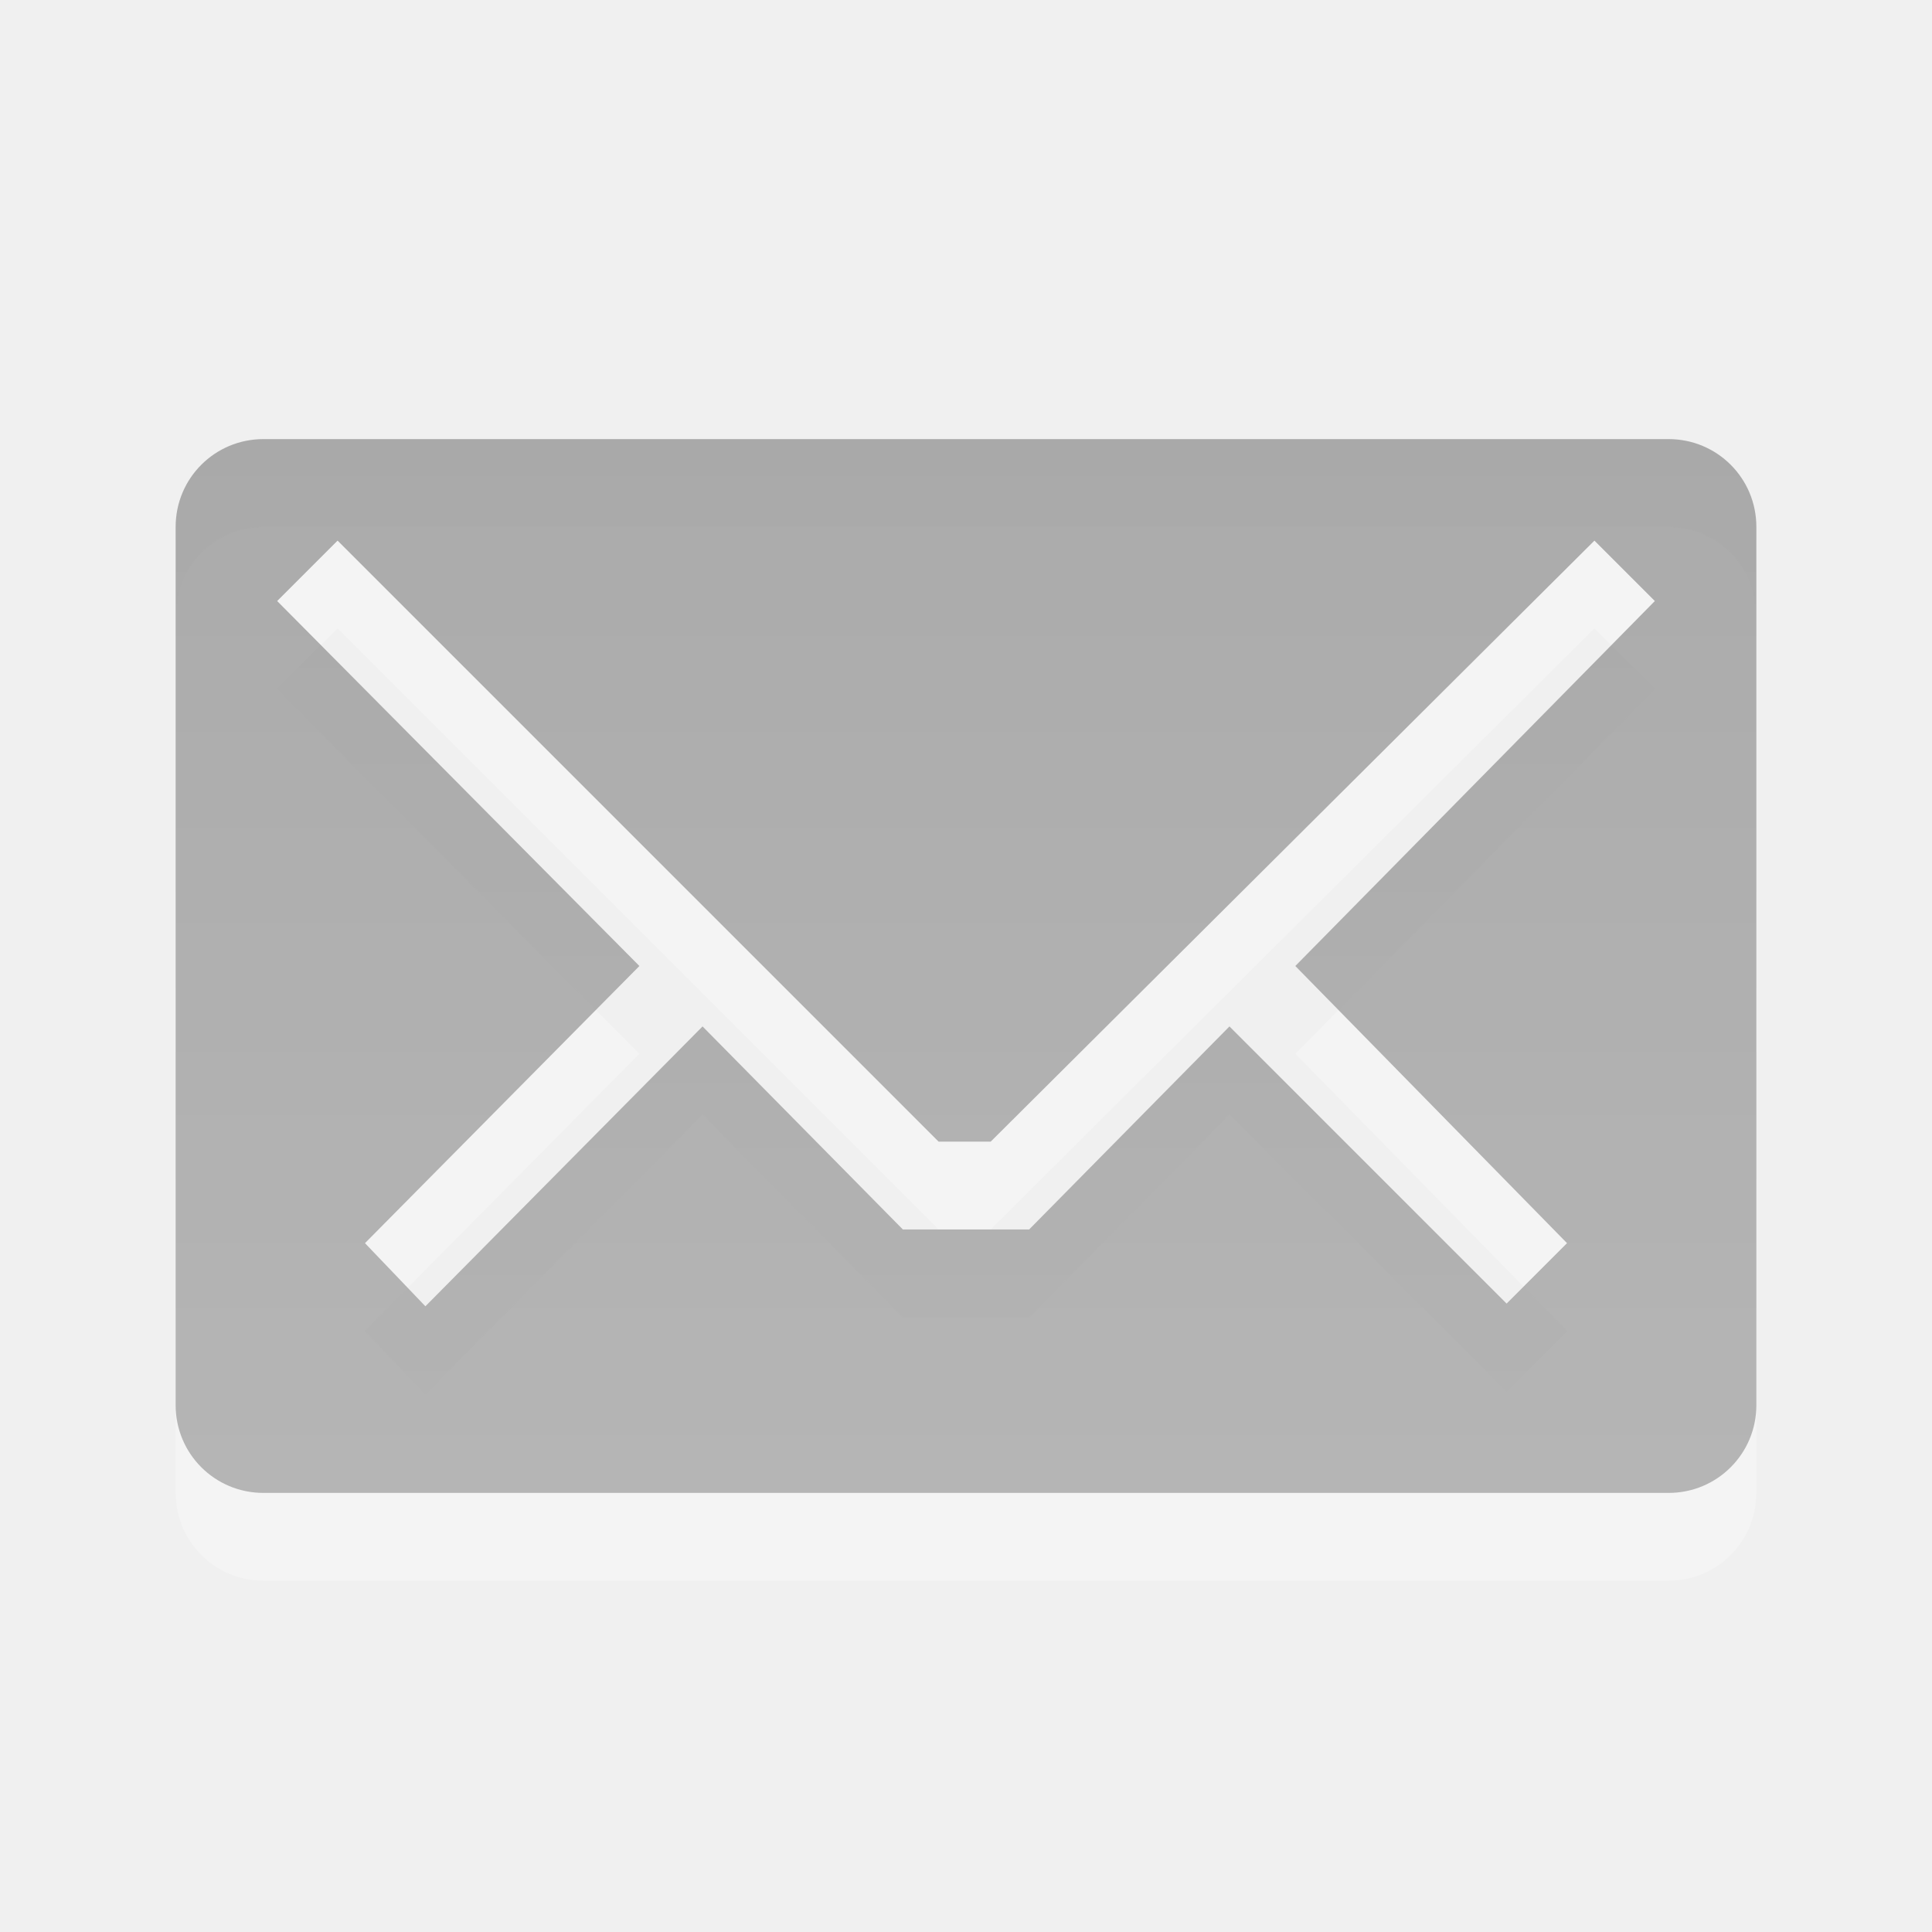
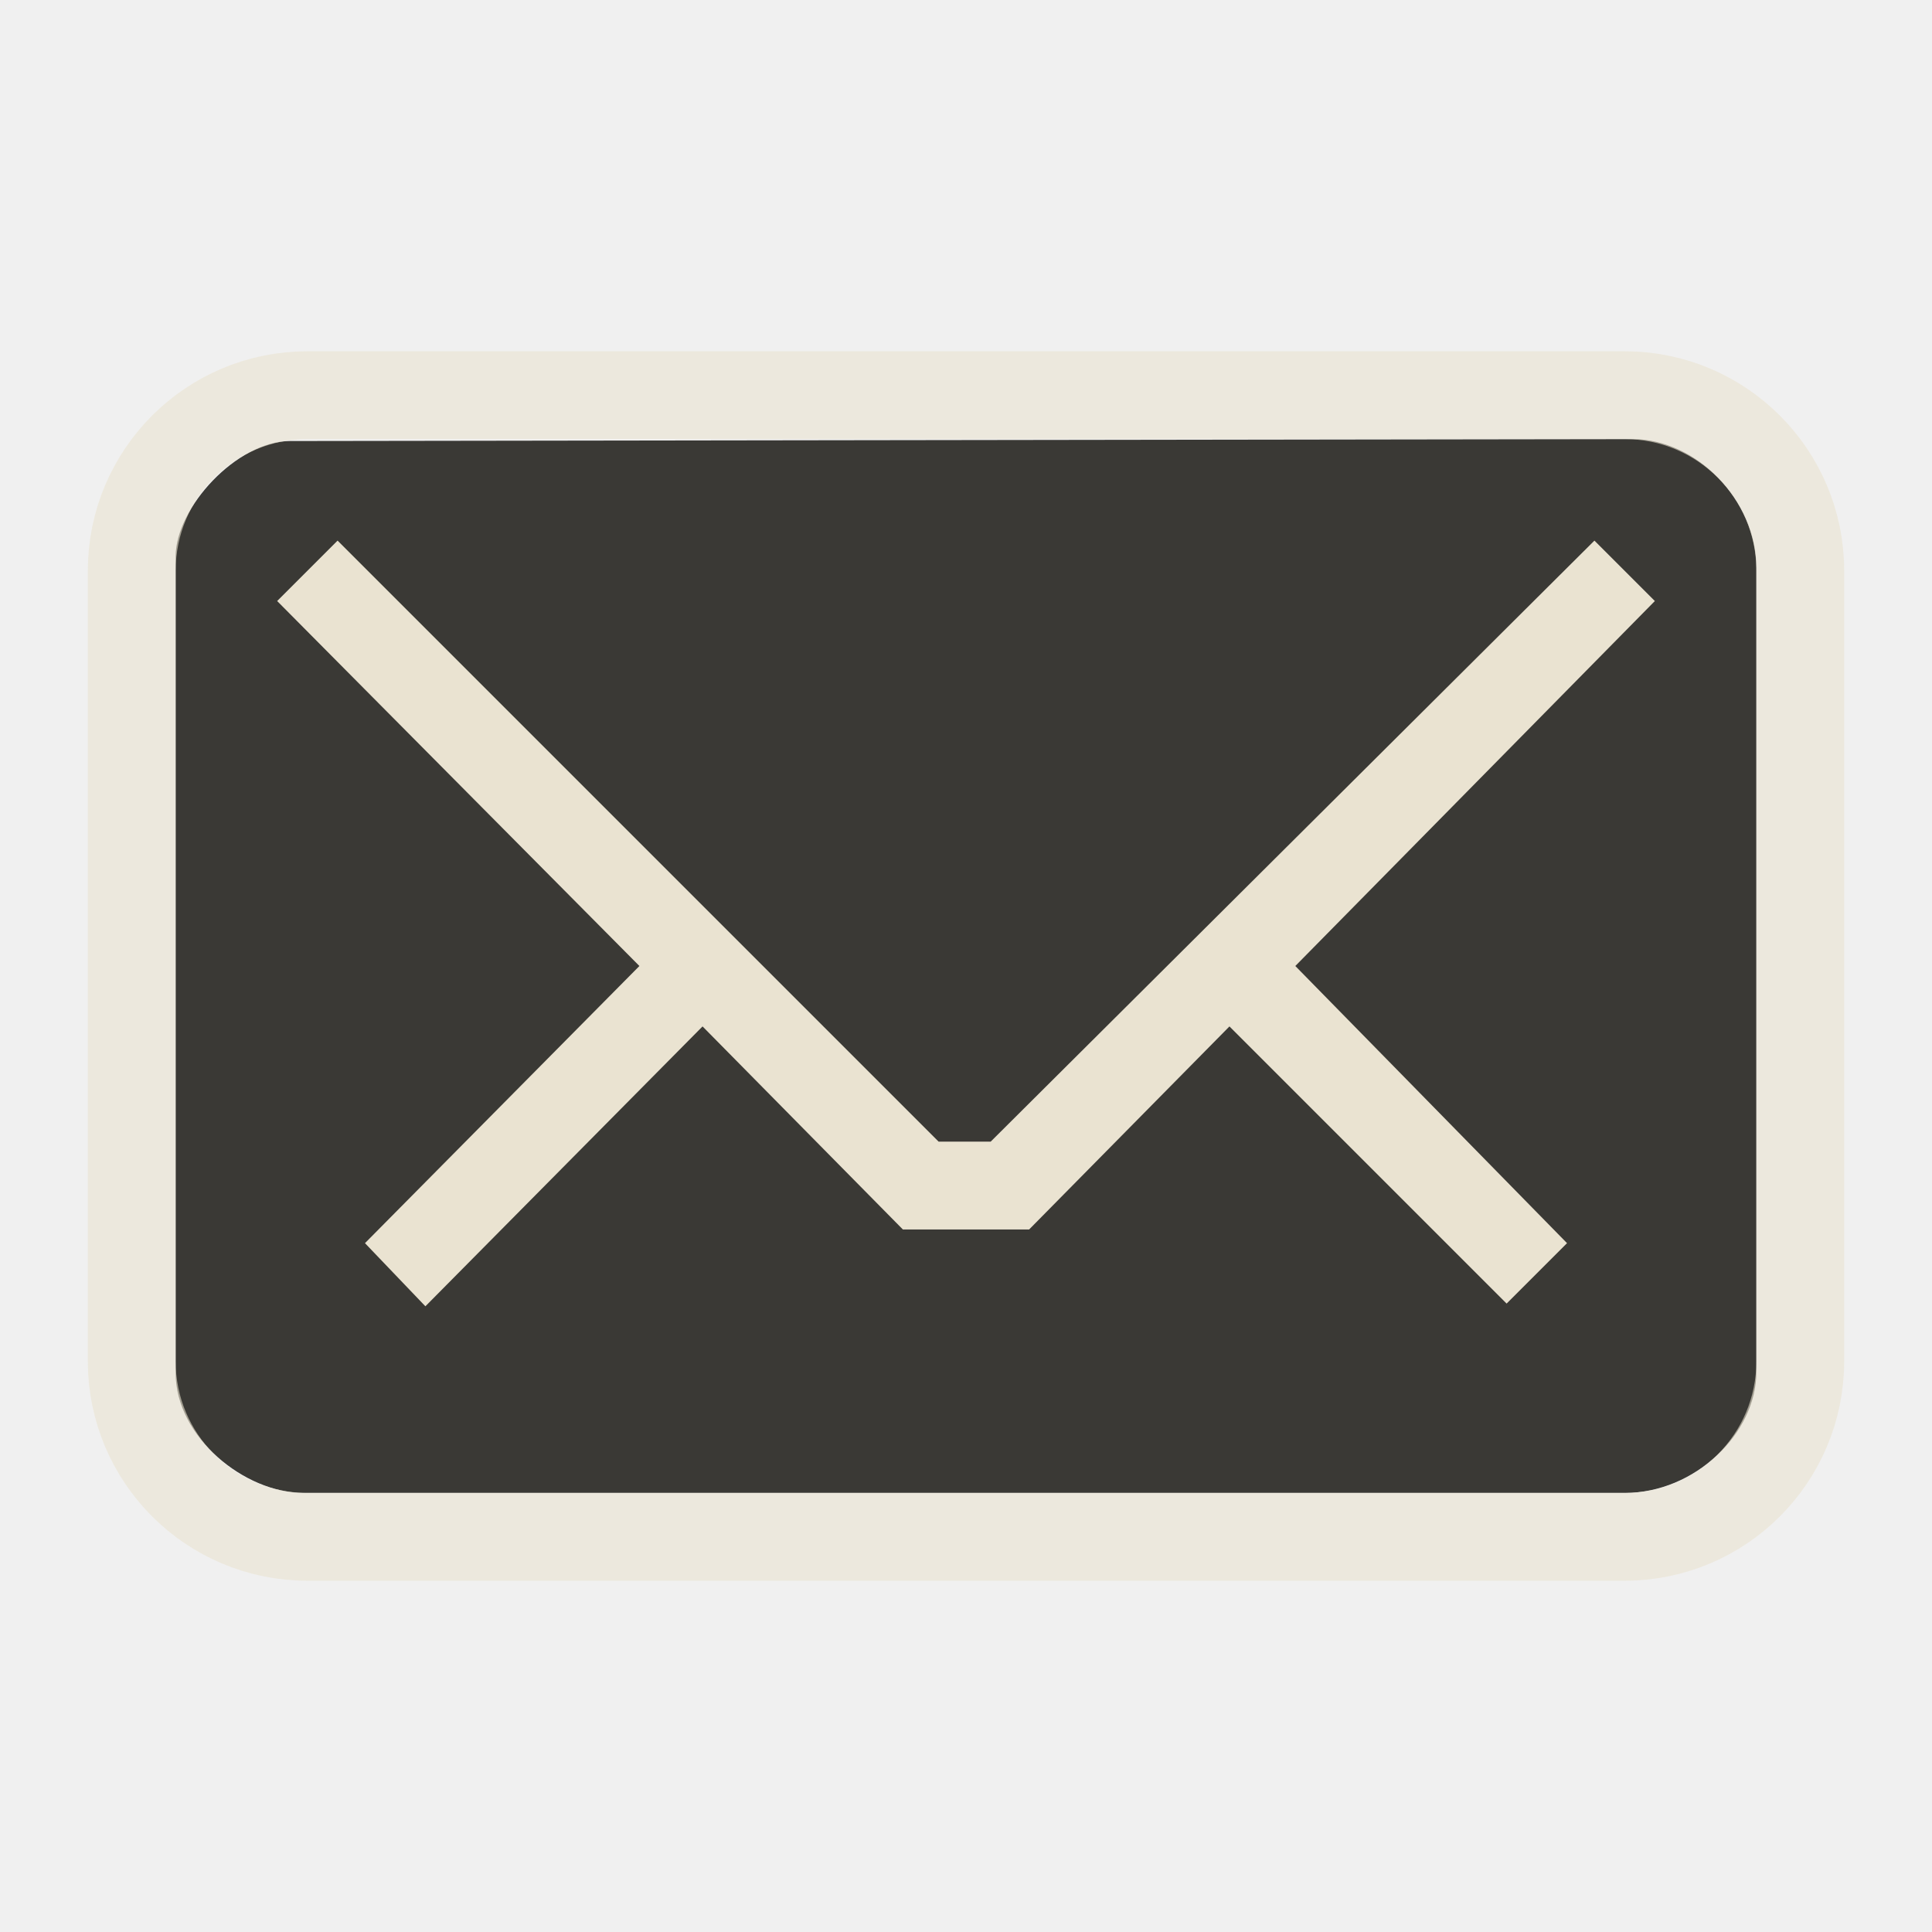
- <svg xmlns="http://www.w3.org/2000/svg" xmlns:xlink="http://www.w3.org/1999/xlink" version="1.0" width="22" height="22" id="svg3197">
-   <defs id="defs3199">
-     <linearGradient id="linearGradient3587-6-5-3">
-       <stop id="stop3589-9-2-2" style="stop-color:#000000;stop-opacity:1" offset="0" />
-       <stop id="stop3591-7-4-73" style="stop-color:#363636;stop-opacity:1" offset="1" />
-     </linearGradient>
-     <linearGradient x1="45.523" y1="0.941" x2="45.523" y2="34.003" id="linearGradient3186" xlink:href="#linearGradient3587-6-5-3" gradientUnits="userSpaceOnUse" gradientTransform="matrix(0.4342346,0,0,0.5947449,-34.16462,-1.603909)" />
-   </defs>
-   <g transform="translate(-1,-1)" id="layer1">
-     <g id="g3263" style="opacity:0.4">
-       <path d="M 4,7 C 3.446,7 3,7.446 3,8 L 3,18 C 3,18.554 3.446,19 4,19 L 20,19 C 20.554,19 21,18.554 21,18 L 21,8 C 21,7.446 20.554,7 20,7 L 4,7 z M 4.844,8.156 L 11.688,15 L 12.281,15 L 19.156,8.156 L 19.844,8.844 L 15.75,13 L 18.844,16.156 L 18.156,16.844 L 15,13.688 L 12.719,16 L 11.281,16 L 9,13.688 L 5.844,16.875 L 5.156,16.156 L 8.281,13 L 4.156,8.844 L 4.844,8.156 z" id="path3193" style="opacity:0.6;fill:#ffffff;fill-opacity:1;fill-rule:nonzero;stroke:none;stroke-width:1;stroke-linecap:butt;stroke-linejoin:miter;marker:none;marker-start:none;marker-mid:none;marker-end:none;stroke-miterlimit:4;stroke-dasharray:none;stroke-dashoffset:0;stroke-opacity:1;visibility:visible;display:inline;overflow:visible;enable-background:accumulate" />
-       <path d="M 4,6 C 3.446,6 3,6.446 3,7 L 3,17 C 3,17.554 3.446,18 4,18 L 20,18 C 20.554,18 21,17.554 21,17 L 21,7 C 21,6.446 20.554,6 20,6 L 4,6 z M 4.844,7.156 L 11.688,14 L 12.281,14 L 19.156,7.156 L 19.844,7.844 L 15.75,12 L 18.844,15.156 L 18.156,15.844 L 15,12.688 L 12.719,15 L 11.281,15 L 9,12.688 L 5.844,15.875 L 5.156,15.156 L 8.281,12 L 4.156,7.844 L 4.844,7.156 z" id="rect3170" style="opacity:0.8;fill:url(#linearGradient3186);fill-opacity:1;fill-rule:nonzero;stroke:none;stroke-width:1;stroke-linecap:butt;stroke-linejoin:miter;marker:none;marker-start:none;marker-mid:none;marker-end:none;stroke-miterlimit:4;stroke-dasharray:none;stroke-dashoffset:0;stroke-opacity:1;visibility:visible;display:inline;overflow:visible;enable-background:accumulate" />
-     </g>
+ <svg xmlns="http://www.w3.org/2000/svg" version="1.0" width="22" height="22" id="svg3229">
+   <defs id="defs3231" />
+   <g transform="translate(-1,-1)" id="g3160" style="opacity:1">
+     <path d="M 4.305,6.022 C 3.696,6.022 3,6.782 3,7.336 L 3,16.635 C 3,17.366 3.789,18 4.454,18 L 19.502,18 C 20.3,18 21,17.322 21,16.624 L 21,7.465 C 21,6.689 20.311,6 19.591,6 L 4.305,6.022 z" id="path2387" style="fill:#3a3935;fill-opacity:1;fill-rule:nonzero;stroke:none;stroke-width:1;stroke-linecap:butt;stroke-linejoin:miter;marker:none;marker-start:none;marker-mid:none;marker-end:none;stroke-miterlimit:4;stroke-dasharray:none;stroke-dashoffset:0;stroke-opacity:1;visibility:visible;display:inline;overflow:visible;enable-background:accumulate" />
+     <path d="M 4.844,7.156 L 4.156,7.844 L 8.281,12 L 5.156,15.156 L 5.844,15.875 L 9,12.688 L 11.281,15 L 12.719,15 L 15,12.688 L 18.156,15.844 L 18.844,15.156 L 15.75,12 L 19.844,7.844 L 19.156,7.156 L 12.281,14 L 11.688,14 L 4.844,7.156 z" id="rect3170" style="fill:#eae3d1;fill-opacity:1;fill-rule:nonzero;stroke:none;stroke-width:1;stroke-linecap:butt;stroke-linejoin:miter;marker:none;marker-start:none;marker-mid:none;marker-end:none;stroke-miterlimit:4;stroke-dasharray:none;stroke-dashoffset:0;stroke-opacity:1;visibility:visible;display:inline;overflow:visible;enable-background:accumulate" />
+     <rect width="19" height="13" rx="2" ry="2" x="2.5" y="5.5" id="rect3179" style="opacity:0.6;fill:none;fill-opacity:1;fill-rule:nonzero;stroke:#eae3d0;stroke-width:1;stroke-linecap:round;stroke-linejoin:miter;marker:none;marker-start:none;marker-mid:none;marker-end:none;stroke-miterlimit:4;stroke-dasharray:none;stroke-dashoffset:0;stroke-opacity:1;visibility:visible;display:inline;overflow:visible;enable-background:accumulate" />
  </g>
</svg>
